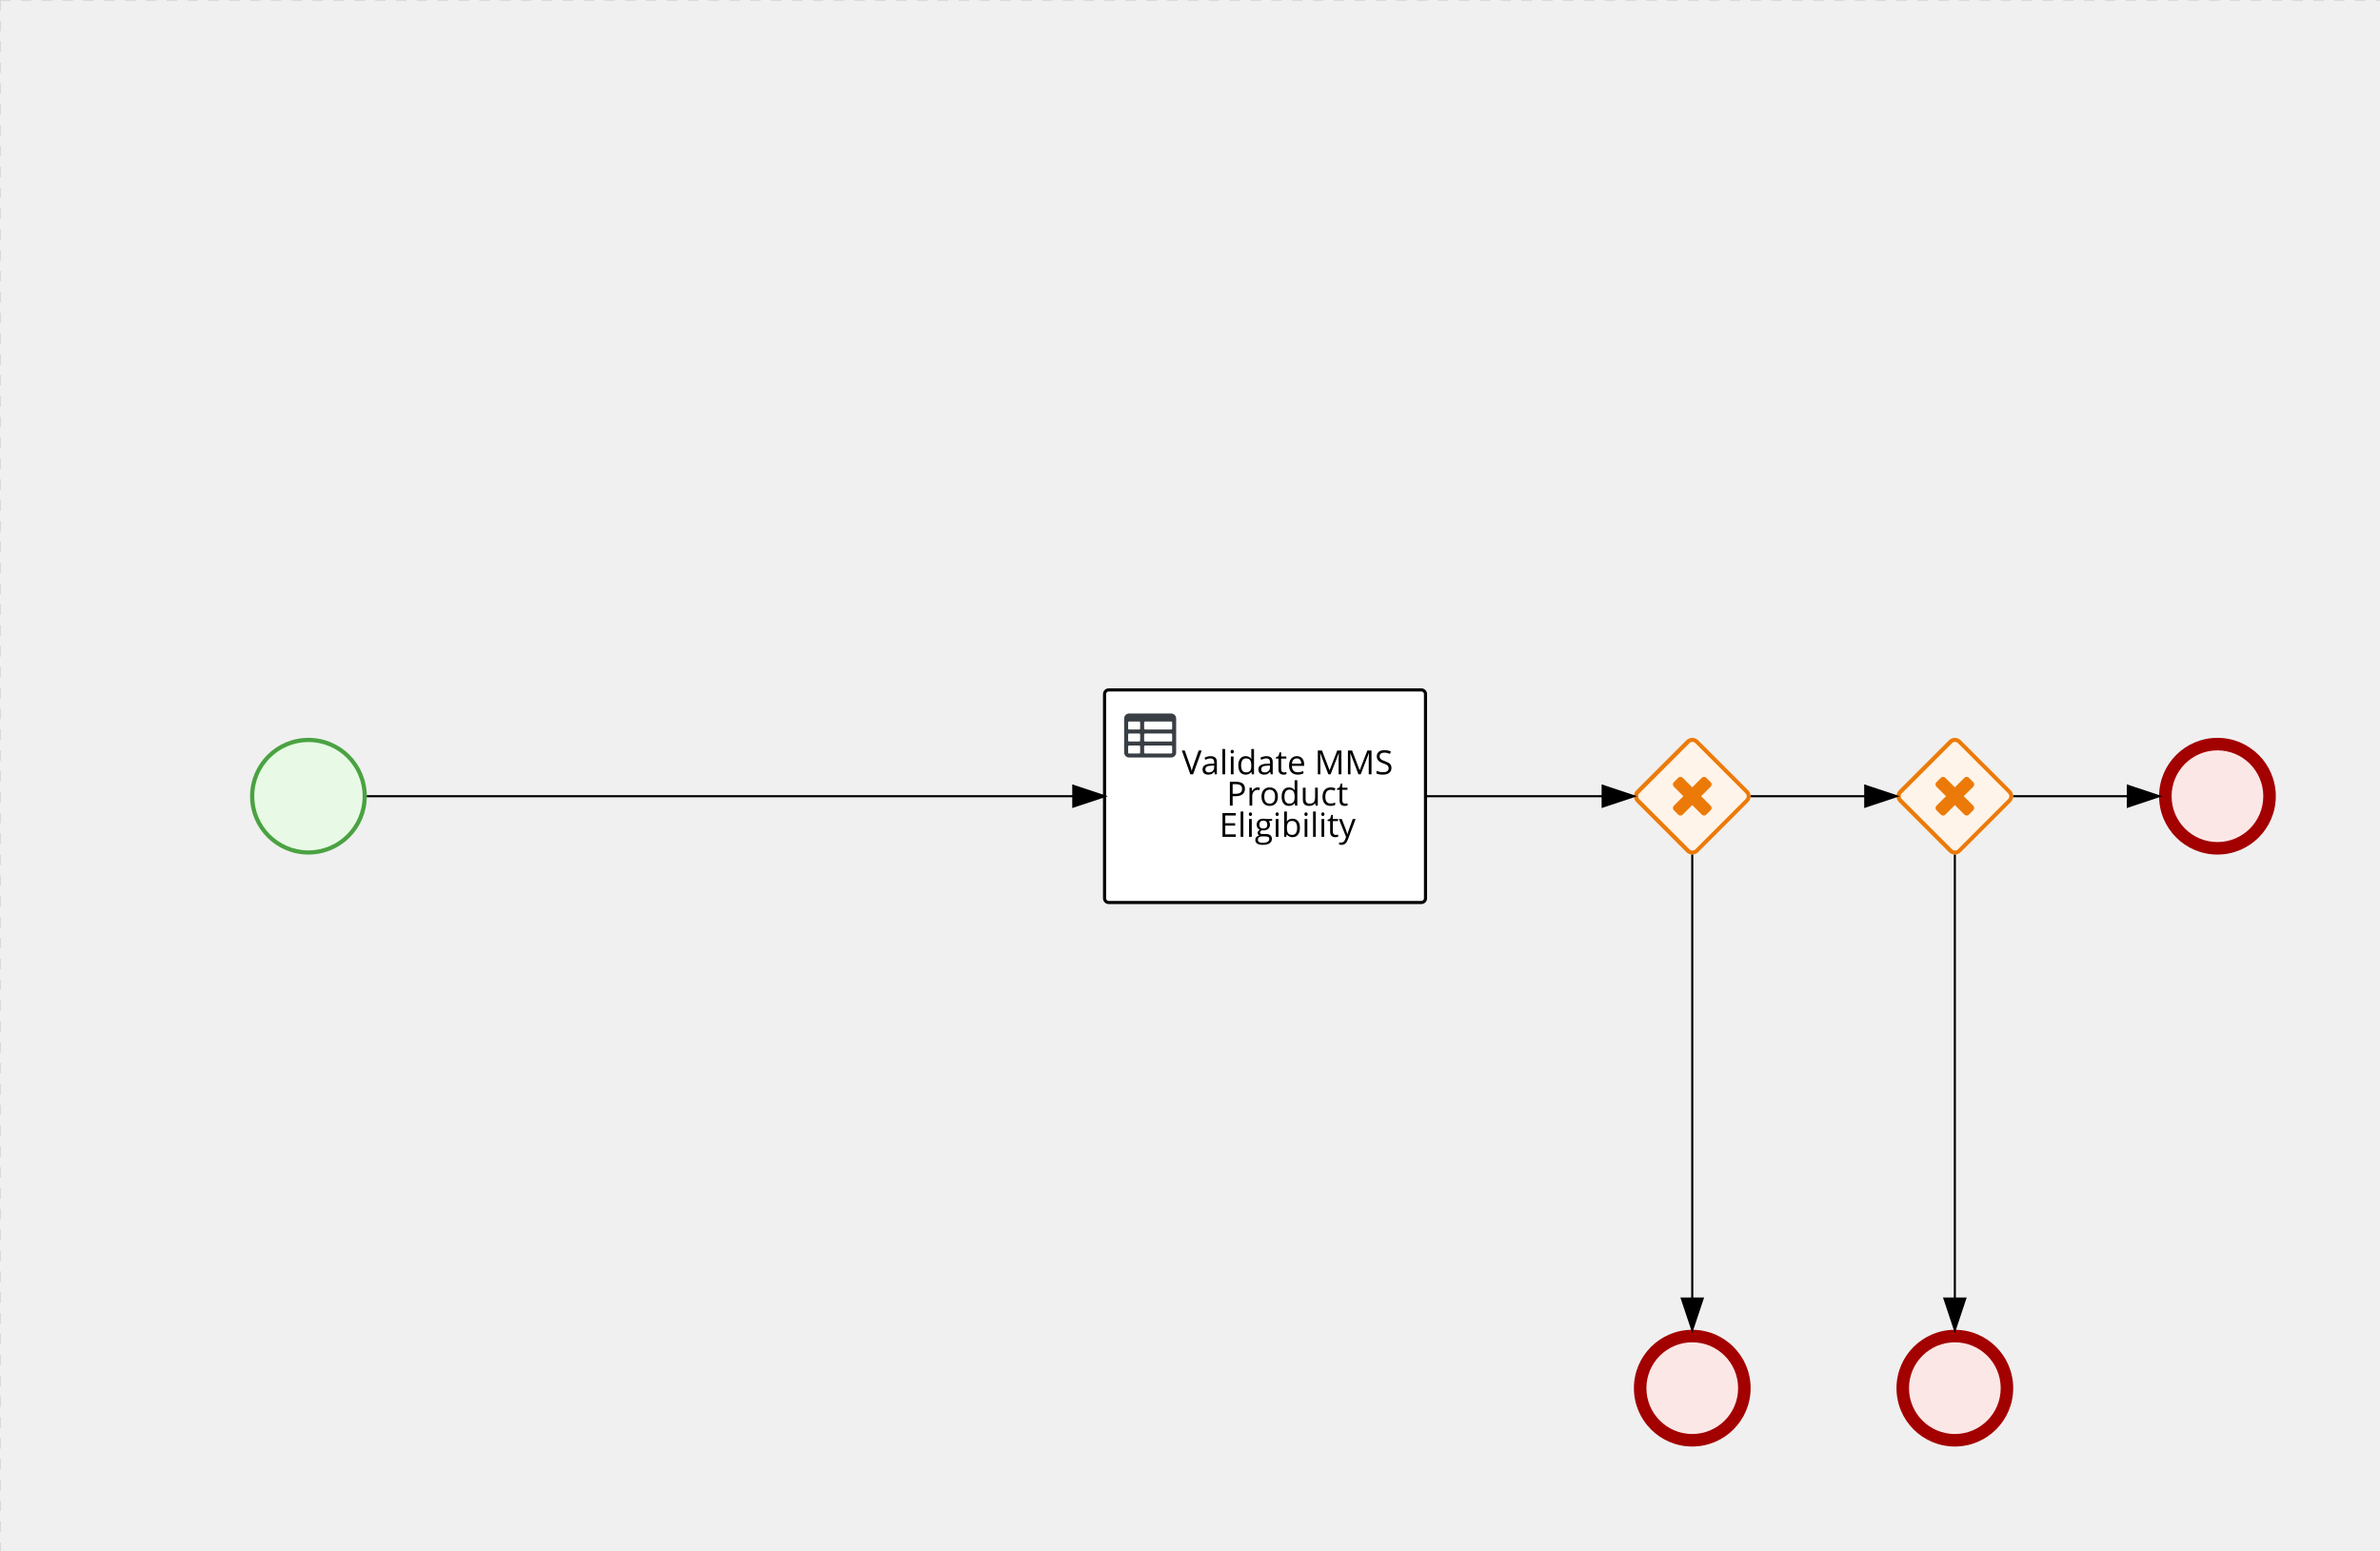
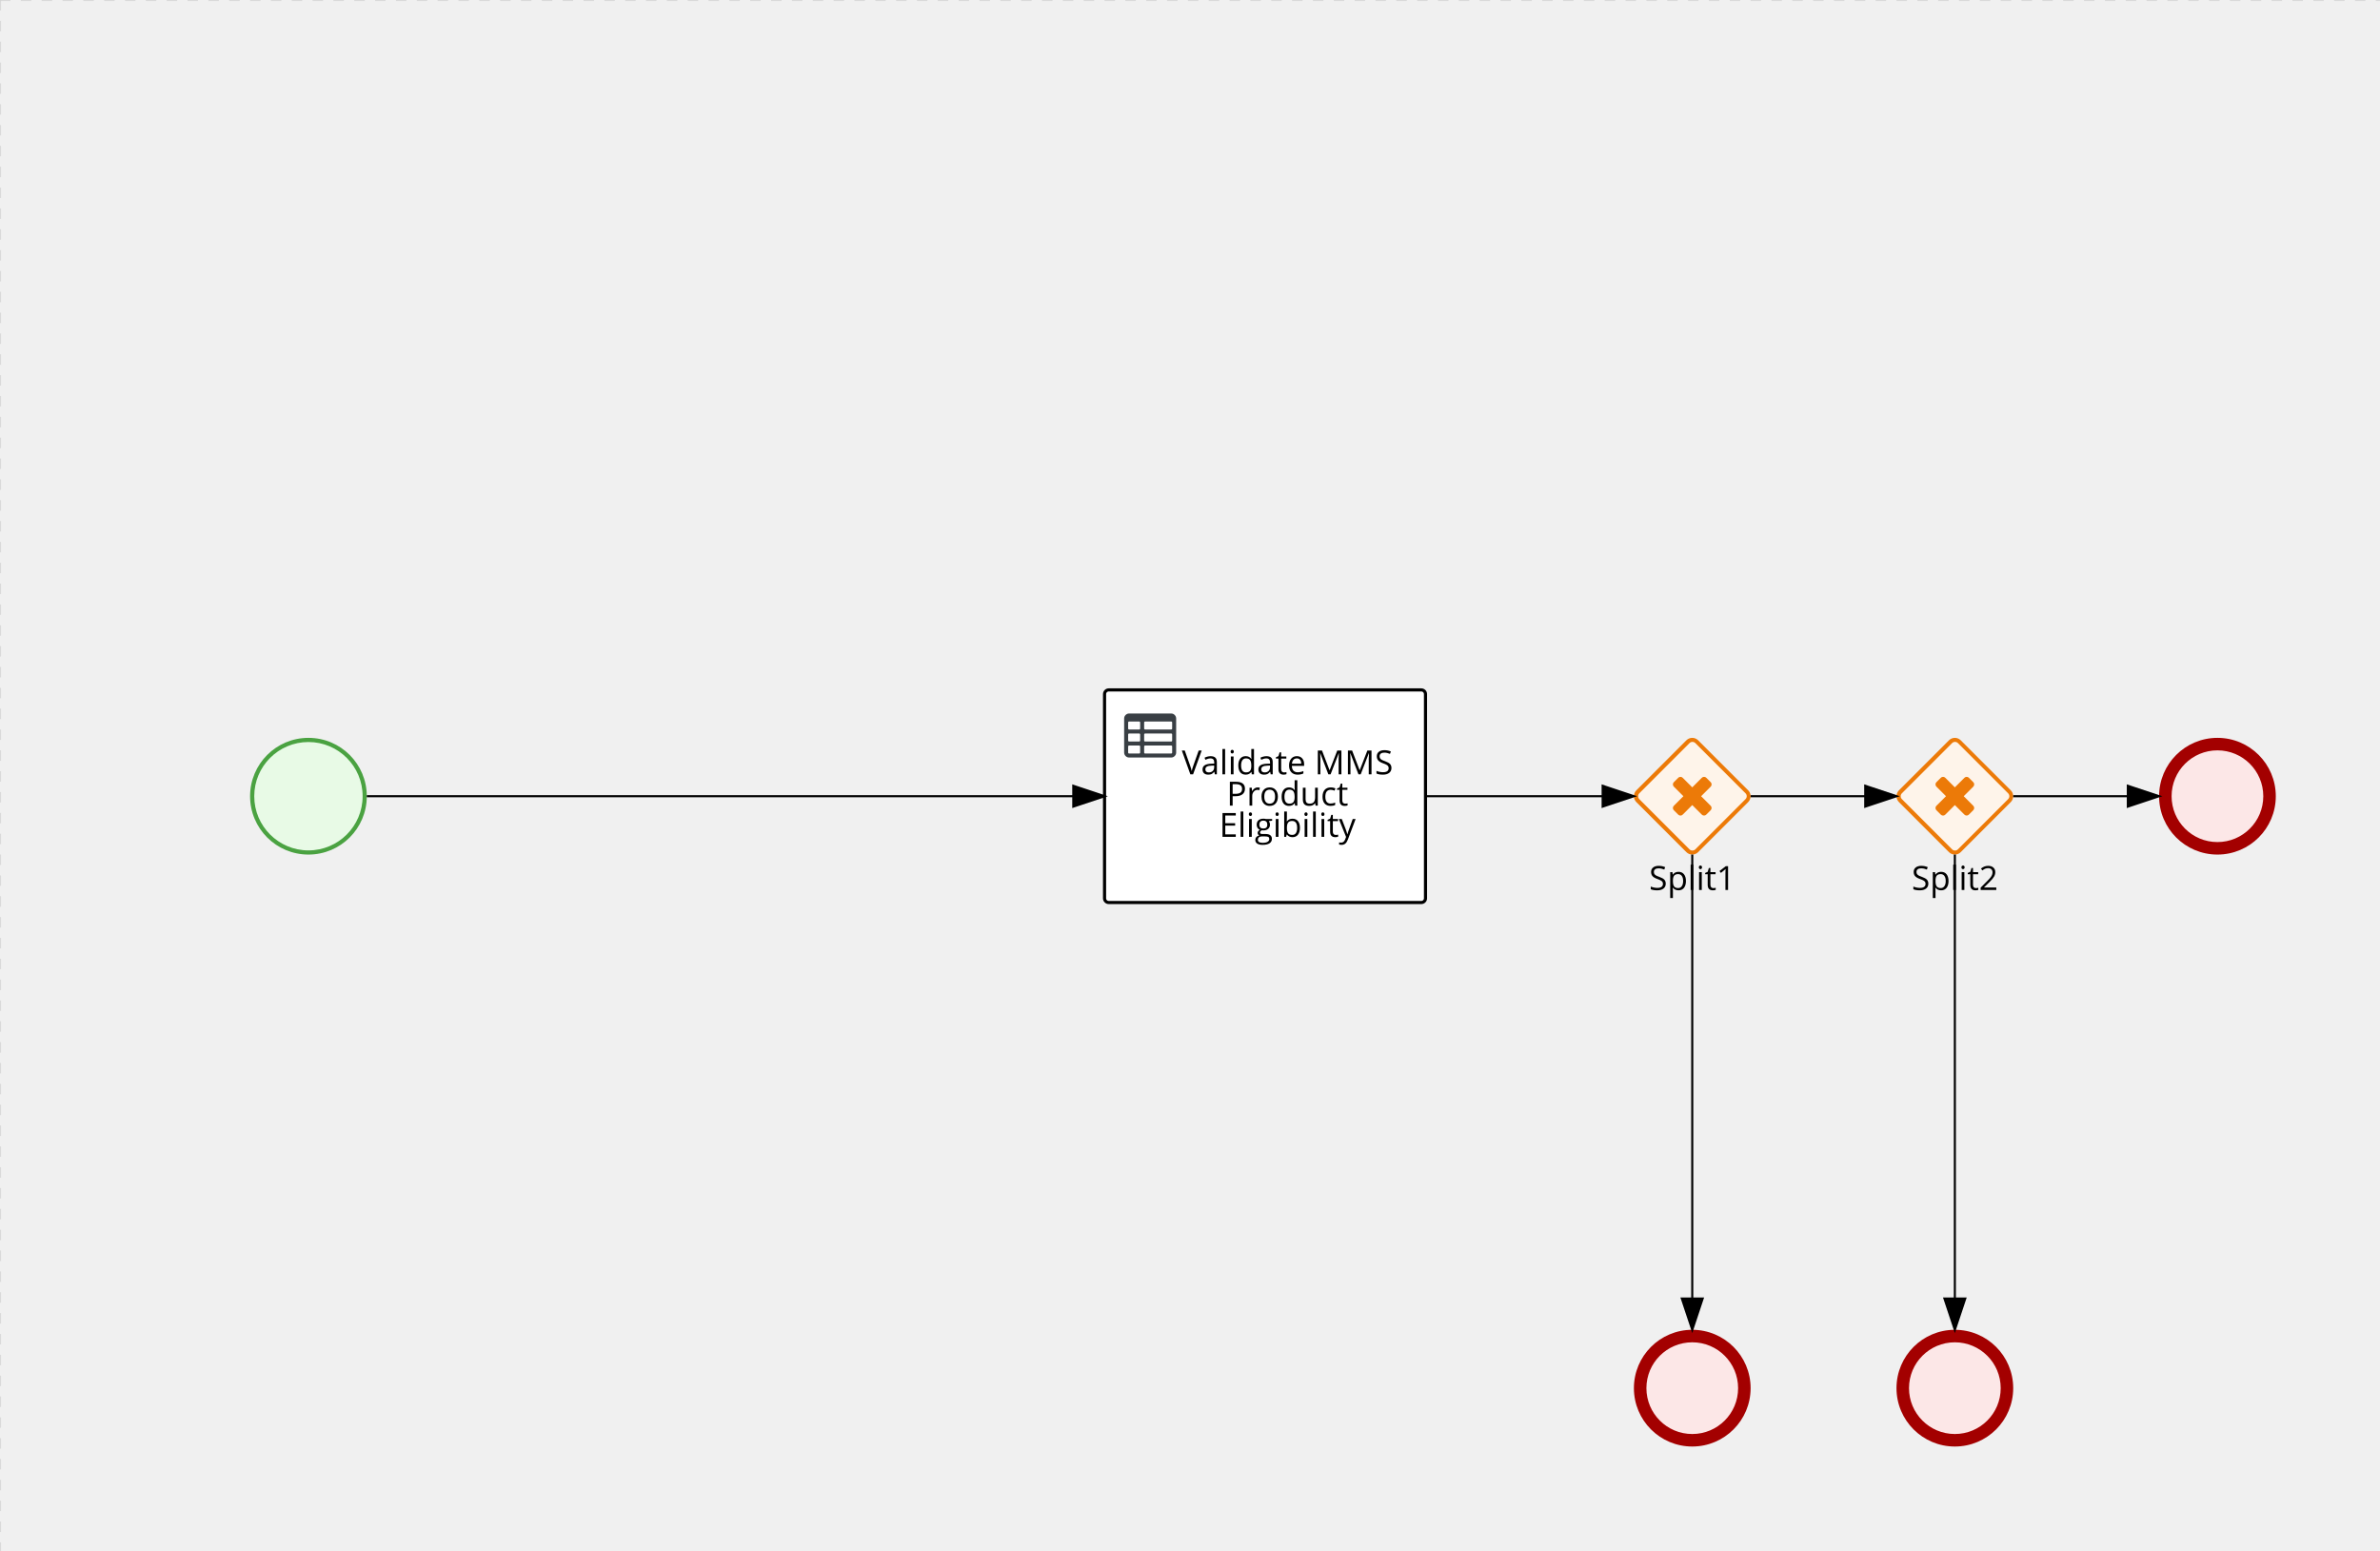
<svg xmlns="http://www.w3.org/2000/svg" version="1.1" width="1142" height="744" viewBox="0 0 1142 744">
  <defs />
  <g transform="matrix(1,0,0,1,0,0)">
    <g>
      <g>
        <g>
          <path fill="none" stroke="#d3d3d3" paint-order="fill stroke markers" d=" M 0 0 L 1200 0" stroke-miterlimit="10" stroke-opacity="0.8" stroke-dasharray="5" />
        </g>
        <g>
          <path fill="none" stroke="#d3d3d3" paint-order="fill stroke markers" d=" M 0 0 L 0 800" stroke-miterlimit="10" stroke-opacity="0.8" stroke-dasharray="5" />
        </g>
      </g>
      <g id="_90506A1A-F718-4478-812F-26328E736CD1" bpmn2nodeid="_90506A1A-F718-4478-812F-26328E736CD1" transform="matrix(1,0,0,1,1036,354)">
        <g>
          <path fill="none" stroke="none" />
        </g>
        <g transform="matrix(0.125,0,0,0.125,0,0)">
          <g transform="matrix(1,0,0,1,0,0)">
            <path fill="#fce7e7" stroke="none" id="_90506A1A-F718-4478-812F-26328E736CD1?shapeType=BACKGROUND" paint-order="stroke fill markers" d=" M 0 0 M 444 224 C 444 263.9 434.2 300.8 414.4 334.5 C 394.7 368.2 368 394.9 334.4 414.5 C 300.8 434.1 263.9 444 224 444 C 184.1 444 147.2 434.2 113.5 414.4 C 79.8 394.7 53.1 368 33.5 334.4 C 13.9 300.8 4 263.9 4 224 C 4 184.1 13.8 147.2 33.6 113.5 C 53.4 79.8 80.1 53.1 113.6 33.5 C 147.1 13.9 184.1 4 224 4 C 263.9 4 300.8 13.8 334.5 33.6 C 368.2 53.4 394.9 80.1 414.5 113.6 C 434.1 147.1 444 184.1 444 224 Z" />
          </g>
          <g>
            <g transform="matrix(1,0,0,1,0,0)">
              <g transform="matrix(1,0,0,1,0,0)">
                <path fill="#a30000" stroke="none" id="_90506A1A-F718-4478-812F-26328E736CD1?shapeType=BORDER&amp;renderType=FILL" paint-order="stroke fill markers" d=" M 0 0 M 224 0 C 100.3 0 0 100.3 0 224 C 0 347.7 100.3 448 224 448 C 347.7 448 448 347.7 448 224 C 448 100.3 347.7 0 224 0 Z M 0 0 M 224 400 C 126.8 400 48 321.2 48 224 C 48 126.8 126.8 48 224 48 C 321.2 48 400 126.8 400 224 C 400 321.2 321.2 400 224 400 Z" />
              </g>
            </g>
          </g>
        </g>
        <g transform="matrix(1,0,0,1,28,61)" />
      </g>
      <g id="_E49FADFE-7FA1-484B-80E2-FA06F971635C" bpmn2nodeid="_E49FADFE-7FA1-484B-80E2-FA06F971635C" transform="matrix(1,0,0,1,530,331)">
        <g>
          <path fill="none" stroke="none" />
        </g>
        <g transform="matrix(1,0,0,1,0,0)">
          <path fill="#ffffff" stroke="none" id="_E49FADFE-7FA1-484B-80E2-FA06F971635C?shapeType=BACKGROUND" paint-order="stroke fill markers" d=" M 2 0 L 152 0 L 152 0 A 2 2 0 0 1 154 2 L 154 100 L 154 100 A 2 2 0 0 1 152 102 L 2 102 L 2 102 A 2 2 0 0 1 0 100 L 0 2 L 0 2 A 2 2 0 0 1 2 0 Z" />
        </g>
        <g transform="matrix(1,0,0,1,0,0)">
          <path fill="none" stroke="#000000" id="_E49FADFE-7FA1-484B-80E2-FA06F971635C?shapeType=BORDER&amp;renderType=STROKE" paint-order="fill stroke markers" d=" M 2 0 L 152 0 L 152 0 A 2 2 0 0 1 154 2 L 154 100 L 154 100 A 2 2 0 0 1 152 102 L 2 102 L 2 102 A 2 2 0 0 1 0 100 L 0 2 L 0 2 A 2 2 0 0 1 2 0 Z" stroke-miterlimit="10" stroke-width="1.5" stroke-dasharray="" />
        </g>
        <g>
          <g transform="matrix(0.06,0,0,0.06,9.4,9.4)">
            <g transform="matrix(1,0,0,1,0,0)">
              <path fill="#393f44" stroke="none" id="_E49FADFE-7FA1-484B-80E2-FA06F971635Cundefined" paint-order="stroke fill markers" d=" M 0 0 M 128 344 L 128 296 C 128 293.7 127.2 291.8 125.8 290.2 C 124.4 288.6 122.4 288 120 288 L 40 288 C 37.7 288 35.8 288.8 34.2 290.2 C 32.6 291.6 32 293.7 32 296 L 32 344 C 32 346.3 32.8 348.2 34.2 349.8 C 35.6 351.4 37.6 352 40 352 L 120 352 C 122.3 352 124.2 351.2 125.8 349.8 C 127.4 348.4 128 346.3 128 344 Z M 0 0 M 128 248 L 128 200 C 128 197.7 127.2 195.8 125.8 194.2 C 124.4 192.6 122.4 192 120 192 L 40 192 C 37.7 192 35.8 192.8 34.2 194.2 C 32.6 195.6 32 197.7 32 200 L 32 248 C 32 250.3 32.8 252.2 34.2 253.8 C 35.6 255.4 37.6 256 40 256 L 120 256 C 122.3 256 124.2 255.2 125.8 253.8 C 127.4 252.4 128 250.3 128 248 Z M 0 0 M 376 352 C 378.3 352 380.2 351.2 381.8 349.8 C 383.4 348.4 384 346.4 384 344 L 384 296 C 384 293.7 383.2 291.8 381.8 290.2 C 380.4 288.6 378.4 288 376 288 L 168 288 C 165.7 288 163.8 288.8 162.2 290.2 C 160.6 291.6 160 293.6 160 296 L 160 344 C 160 346.3 160.8 348.2 162.2 349.8 C 163.6 351.4 165.6 352 168 352 L 376 352 Z M 0 0 M 128 152 L 128 104 C 128 101.7 127.2 99.8 125.8 98.2 C 124.4 96.6 122.3 96 120 96 L 40 96 C 37.7 96 35.8 96.8 34.2 98.2 C 32.6 99.6 32 101.7 32 104 L 32 152 C 32 154.3 32.8 156.2 34.2 157.8 C 35.6 159.4 37.6 160 40 160 L 120 160 C 122.3 160 124.2 159.2 125.8 157.8 C 127.4 156.4 128 154.3 128 152 Z M 0 0 M 376 256 C 378.3 256 380.2 255.2 381.8 253.8 C 383.4 252.4 384 250.4 384 248 L 384 200 C 384 197.7 383.2 195.8 381.8 194.2 C 380.4 192.6 378.4 192 376 192 L 168 192 C 165.7 192 163.8 192.8 162.2 194.2 C 160.6 195.6 160 197.6 160 200 L 160 248 C 160 250.3 160.8 252.2 162.2 253.8 C 163.6 255.4 165.6 256 168 256 L 376 256 Z M 0 0 M 376 160 C 378.3 160 380.2 159.2 381.8 157.8 C 383.4 156.4 384 154.4 384 152 L 384 104 C 384 101.7 383.2 99.8 381.8 98.2 C 380.4 96.6 378.3 96 376 96 L 168 96 C 165.7 96 163.8 96.8 162.2 98.2 C 160.6 99.6 160 101.6 160 104 L 160 152 C 160 154.3 160.8 156.2 162.2 157.8 C 163.6 159.4 165.6 160 168 160 L 376 160 Z M 0 0 M 416 72 L 416 344 C 416 355 412.1 364.4 404.2 372.2 C 396.3 380 387 384 376 384 L 40 384 C 29 384 19.6 380.1 11.8 372.2 C 4 364.3 0 355 0 344 L 0 72 C 0 61 3.9 51.6 11.8 43.8 C 19.7 36 29 32 40 32 L 376 32 C 387 32 396.4 35.9 404.2 43.8 C 412 51.7 416 61 416 72 Z" />
            </g>
          </g>
        </g>
        <g transform="matrix(1,0,0,1,35,28.5)">
          <text fill="#000000" stroke="none" font-family="Open Sans" font-size="12pt" font-style="normal" font-weight="normal" text-decoration="normal" x="52.754" y="12" text-anchor="middle" dominant-baseline="alphabetic">Validate MMS </text>
          <text fill="#000000" stroke="none" font-family="Open Sans" font-size="12pt" font-style="normal" font-weight="normal" text-decoration="normal" x="52.754" y="27" text-anchor="middle" dominant-baseline="alphabetic">     Product      </text>
          <text fill="#000000" stroke="none" font-family="Open Sans" font-size="12pt" font-style="normal" font-weight="normal" text-decoration="normal" x="52.754" y="42" text-anchor="middle" dominant-baseline="alphabetic">     Eligibility     </text>
        </g>
      </g>
      <g id="_6D377CCF-8236-497B-B3FF-13EA45EEFA0A" bpmn2nodeid="_6D377CCF-8236-497B-B3FF-13EA45EEFA0A" transform="matrix(1,0,0,1,784,354)">
        <g>
          <path fill="none" stroke="none" />
        </g>
        <g transform="matrix(0.125,0,0,0.125,0,0)">
          <g transform="matrix(1,0,0,1,0,0)">
            <path fill="#fef4ea" stroke="none" id="_6D377CCF-8236-497B-B3FF-13EA45EEFA0A?shapeType=BACKGROUND" paint-order="stroke fill markers" d=" M 0 0 M 224.4 4.3 C 216.4 4.3 208.4 7.3 202.3 13.4 L 13.5 202.2 C 1.3 214.4 1.3 234.2 13.5 246.4 L 202.2 435.1 C 208.3 441.2 216.4 444.2 224.3 444.2 C 232.2 444.2 240.3 441.2 246.4 435.1 L 435.1 246.4 C 447.3 234.2 447.3 214.4 435.1 202.2 L 246.5 13.4 C 240.4 7.3 232.4 4.3 224.4 4.3 L 224.4 4.3 Z" />
          </g>
          <g>
            <g transform="matrix(1,0,0,1,0,0)">
              <g transform="matrix(1,0,0,1,0,0)">
-                 <path fill="#ec7a08" stroke="none" id="_6D377CCF-8236-497B-B3FF-13EA45EEFA0A?shapeType=BORDER&amp;renderType=FILL" paint-order="stroke fill markers" d=" M 0 0 M 20.8 212.7 L 213.3 20.2 C 219.6 13.9 229.7 13.9 235.9 20.2 L 428.4 212.7 C 434.7 219 434.7 229.1 428.4 235.3 L 235.9 427.8 C 229.6 434.1 219.5 434.1 213.3 427.8 L 20.8 235.3 C 14.5 229.1 14.5 218.9 20.8 212.7 L 20.8 212.7 Z M 0 0 M 0 224 C 0 232.1 3.1 240.3 9.3 246.5 L 201.5 438.7 C 213.9 451.1 234.1 451.1 246.5 438.7 L 438.7 246.5 C 444.9 240.3 448 232.1 448 224 C 448 215.9 444.9 207.7 438.7 201.5 L 246.5 9.3 C 234.1 -3.1 213.9 -3.1 201.5 9.3 L 9.3 201.5 C 3.1 207.7 0 215.9 0 224 L 0 224 Z" />
+                 <path fill="rgb(236,122,8)" stroke="none" id="_6D377CCF-8236-497B-B3FF-13EA45EEFA0A?shapeType=BORDER&amp;renderType=FILL" paint-order="stroke fill markers" d=" M 0 0 M 20.8 212.7 L 213.3 20.2 C 219.6 13.9 229.7 13.9 235.9 20.2 L 428.4 212.7 C 434.7 219 434.7 229.1 428.4 235.3 L 235.9 427.8 C 229.6 434.1 219.5 434.1 213.3 427.8 L 20.8 235.3 C 14.5 229.1 14.5 218.9 20.8 212.7 L 20.8 212.7 Z M 0 0 M 0 224 C 0 232.1 3.1 240.3 9.3 246.5 L 201.5 438.7 C 213.9 451.1 234.1 451.1 246.5 438.7 L 438.7 246.5 C 444.9 240.3 448 232.1 448 224 C 448 215.9 444.9 207.7 438.7 201.5 L 246.5 9.3 C 234.1 -3.1 213.9 -3.1 201.5 9.3 L 9.3 201.5 C 3.1 207.7 0 215.9 0 224 L 0 224 Z" />
              </g>
            </g>
          </g>
          <g>
            <g transform="matrix(1,0,0,1,0,0)">
              <g transform="matrix(1,0,0,1,0,0)">
                <path fill="#ec7a08" stroke="none" id="_6D377CCF-8236-497B-B3FF-13EA45EEFA0Aundefined" paint-order="stroke fill markers" d=" M 0 0 M 298.2 269.2 C 298.2 272.6 297.1 275.3 294.7 277.7 L 277.7 294.7 C 275.3 297.1 272.6 298.2 269.2 298.2 C 265.8 298.2 263.1 297.1 260.7 294.7 L 224 258 L 187.2 294.8 C 184.8 297.2 182.1 298.3 178.7 298.3 C 175.3 298.3 172.6 297.2 170.2 294.8 L 153.2 277.8 C 150.8 275.4 149.7 272.7 149.7 269.3 C 149.7 265.9 150.8 263.2 153.2 260.8 L 190 224 L 153.2 187.2 C 150.8 184.8 149.7 182 149.7 178.7 C 149.7 175.3 150.8 172.5 153.2 170.2 L 170.2 153.2 C 172.6 150.8 175.3 149.7 178.7 149.7 C 182.1 149.7 184.8 150.8 187.2 153.2 L 224 190 L 260.8 153.2 C 263.2 150.8 265.9 149.7 269.3 149.7 C 272.7 149.7 275.4 150.8 277.8 153.2 L 294.8 170.2 C 297.2 172.5 298.3 175.3 298.3 178.7 C 298.3 182 297.2 184.8 294.8 187.2 L 258 224 L 294.8 260.8 C 297.1 263.1 298.2 265.9 298.2 269.2 Z" />
              </g>
            </g>
          </g>
        </g>
-         <g transform="matrix(1,0,0,1,28,61)" />
+         <g transform="matrix(1,0,0,1,7.261719,61)">
+           <text fill="#000000" stroke="none" font-family="Open Sans" font-size="12pt" font-style="normal" font-weight="normal" text-decoration="normal" x="20.738" y="12" text-anchor="middle" dominant-baseline="alphabetic">Split1</text>
+         </g>
      </g>
      <g id="_E5F99E29-188B-4DA0-B5CA-5664932EFDB5" bpmn2nodeid="_E5F99E29-188B-4DA0-B5CA-5664932EFDB5" transform="matrix(1,0,0,1,910,638)">
        <g>
          <path fill="none" stroke="none" />
        </g>
        <g transform="matrix(0.125,0,0,0.125,0,0)">
          <g transform="matrix(1,0,0,1,0,0)">
            <path fill="#fce7e7" stroke="none" id="_E5F99E29-188B-4DA0-B5CA-5664932EFDB5?shapeType=BACKGROUND" paint-order="stroke fill markers" d=" M 0 0 M 444 224 C 444 263.9 434.2 300.8 414.4 334.5 C 394.7 368.2 368 394.9 334.4 414.5 C 300.8 434.1 263.9 444 224 444 C 184.1 444 147.2 434.2 113.5 414.4 C 79.8 394.7 53.1 368 33.5 334.4 C 13.9 300.8 4 263.9 4 224 C 4 184.1 13.8 147.2 33.6 113.5 C 53.4 79.8 80.1 53.1 113.6 33.5 C 147.1 13.9 184.1 4 224 4 C 263.9 4 300.8 13.8 334.5 33.6 C 368.2 53.4 394.9 80.1 414.5 113.6 C 434.1 147.1 444 184.1 444 224 Z" />
          </g>
          <g>
            <g transform="matrix(1,0,0,1,0,0)">
              <g transform="matrix(1,0,0,1,0,0)">
                <path fill="#a30000" stroke="none" id="_E5F99E29-188B-4DA0-B5CA-5664932EFDB5?shapeType=BORDER&amp;renderType=FILL" paint-order="stroke fill markers" d=" M 0 0 M 224 0 C 100.3 0 0 100.3 0 224 C 0 347.7 100.3 448 224 448 C 347.7 448 448 347.7 448 224 C 448 100.3 347.7 0 224 0 Z M 0 0 M 224 400 C 126.8 400 48 321.2 48 224 C 48 126.8 126.8 48 224 48 C 321.2 48 400 126.8 400 224 C 400 321.2 321.2 400 224 400 Z" />
              </g>
            </g>
          </g>
        </g>
        <g transform="matrix(1,0,0,1,28,61)" />
      </g>
      <g id="_1EEB6DE2-0E7D-45DA-ADD0-10F76B710CCC" bpmn2nodeid="_1EEB6DE2-0E7D-45DA-ADD0-10F76B710CCC" transform="matrix(1,0,0,1,120,354)">
        <g>
          <path fill="none" stroke="none" />
        </g>
        <g transform="matrix(0.125,0,0,0.125,0,0)">
          <g transform="matrix(1,0,0,1,0,0)">
            <path fill="#e8fae6" stroke="none" id="_1EEB6DE2-0E7D-45DA-ADD0-10F76B710CCC?shapeType=BACKGROUND" paint-order="stroke fill markers" d=" M 0 0 M 444 224 C 444 263.9 434.2 300.8 414.4 334.5 C 394.7 368.2 368 394.9 334.4 414.5 C 300.8 434.1 263.9 444 224 444 C 184.1 444 147.2 434.2 113.5 414.4 C 79.8 394.7 53.1 368 33.5 334.4 C 13.9 300.8 4 263.9 4 224 C 4 184.1 13.8 147.2 33.6 113.5 C 53.4 79.8 80.1 53.1 113.6 33.5 C 147.1 13.9 184.1 4 224 4 C 263.9 4 300.8 13.8 334.5 33.6 C 368.2 53.4 394.9 80.1 414.5 113.6 C 434.1 147.1 444 184.1 444 224 Z" />
          </g>
          <g>
            <g transform="matrix(1,0,0,1,0,0)">
              <g transform="matrix(1,0,0,1,0,0)">
                <path fill="#4aa241" stroke="none" id="_1EEB6DE2-0E7D-45DA-ADD0-10F76B710CCC?shapeType=BORDER&amp;renderType=FILL" paint-order="stroke fill markers" d=" M 0 0 M 224 0 C 100.3 0 0 100.3 0 224 C 0 347.7 100.3 448 224 448 C 347.7 448 448 347.7 448 224 C 448 100.3 347.7 0 224 0 Z M 0 0 M 224 432 C 109.1 432 16 338.9 16 224 C 16 109.1 109.1 16 224 16 C 338.9 16 432 109.1 432 224 C 432 338.9 338.9 432 224 432 Z" />
              </g>
            </g>
          </g>
        </g>
        <g transform="matrix(1,0,0,1,28,61)" />
      </g>
      <g id="_6D9BF764-7BC5-43BF-A105-0A907C5B68FB" bpmn2nodeid="_6D9BF764-7BC5-43BF-A105-0A907C5B68FB" transform="matrix(1,0,0,1,910,354)">
        <g>
          <path fill="none" stroke="none" />
        </g>
        <g transform="matrix(0.125,0,0,0.125,0,0)">
          <g transform="matrix(1,0,0,1,0,0)">
            <path fill="#fef4ea" stroke="none" id="_6D9BF764-7BC5-43BF-A105-0A907C5B68FB?shapeType=BACKGROUND" paint-order="stroke fill markers" d=" M 0 0 M 224.4 4.3 C 216.4 4.3 208.4 7.3 202.3 13.4 L 13.5 202.2 C 1.3 214.4 1.3 234.2 13.5 246.4 L 202.2 435.1 C 208.3 441.2 216.4 444.2 224.3 444.2 C 232.2 444.2 240.3 441.2 246.4 435.1 L 435.1 246.4 C 447.3 234.2 447.3 214.4 435.1 202.2 L 246.5 13.4 C 240.4 7.3 232.4 4.3 224.4 4.3 L 224.4 4.3 Z" />
          </g>
          <g>
            <g transform="matrix(1,0,0,1,0,0)">
              <g transform="matrix(1,0,0,1,0,0)">
-                 <path fill="#ec7a08" stroke="none" id="_6D9BF764-7BC5-43BF-A105-0A907C5B68FB?shapeType=BORDER&amp;renderType=FILL" paint-order="stroke fill markers" d=" M 0 0 M 20.8 212.7 L 213.3 20.2 C 219.6 13.9 229.7 13.9 235.9 20.2 L 428.4 212.7 C 434.7 219 434.7 229.1 428.4 235.3 L 235.9 427.8 C 229.6 434.1 219.5 434.1 213.3 427.8 L 20.8 235.3 C 14.5 229.1 14.5 218.9 20.8 212.7 L 20.8 212.7 Z M 0 0 M 0 224 C 0 232.1 3.1 240.3 9.3 246.5 L 201.5 438.7 C 213.9 451.1 234.1 451.1 246.5 438.7 L 438.7 246.5 C 444.9 240.3 448 232.1 448 224 C 448 215.9 444.9 207.7 438.7 201.5 L 246.5 9.3 C 234.1 -3.1 213.9 -3.1 201.5 9.3 L 9.3 201.5 C 3.1 207.7 0 215.9 0 224 L 0 224 Z" />
+                 <path fill="rgb(236,122,8)" stroke="none" id="_6D9BF764-7BC5-43BF-A105-0A907C5B68FB?shapeType=BORDER&amp;renderType=FILL" paint-order="stroke fill markers" d=" M 0 0 M 20.8 212.7 L 213.3 20.2 C 219.6 13.9 229.7 13.9 235.9 20.2 L 428.4 212.7 C 434.7 219 434.7 229.1 428.4 235.3 L 235.9 427.8 C 229.6 434.1 219.5 434.1 213.3 427.8 L 20.8 235.3 C 14.5 229.1 14.5 218.9 20.8 212.7 L 20.8 212.7 Z M 0 0 M 0 224 C 0 232.1 3.1 240.3 9.3 246.5 L 201.5 438.7 C 213.9 451.1 234.1 451.1 246.5 438.7 L 438.7 246.5 C 444.9 240.3 448 232.1 448 224 C 448 215.9 444.9 207.7 438.7 201.5 L 246.5 9.3 C 234.1 -3.1 213.9 -3.1 201.5 9.3 L 9.3 201.5 C 3.1 207.7 0 215.9 0 224 L 0 224 Z" />
              </g>
            </g>
          </g>
          <g>
            <g transform="matrix(1,0,0,1,0,0)">
              <g transform="matrix(1,0,0,1,0,0)">
                <path fill="#ec7a08" stroke="none" id="_6D9BF764-7BC5-43BF-A105-0A907C5B68FBundefined" paint-order="stroke fill markers" d=" M 0 0 M 298.2 269.2 C 298.2 272.6 297.1 275.3 294.7 277.7 L 277.7 294.7 C 275.3 297.1 272.6 298.2 269.2 298.2 C 265.8 298.2 263.1 297.1 260.7 294.7 L 224 258 L 187.2 294.8 C 184.8 297.2 182.1 298.3 178.7 298.3 C 175.3 298.3 172.6 297.2 170.2 294.8 L 153.2 277.8 C 150.8 275.4 149.7 272.7 149.7 269.3 C 149.7 265.9 150.8 263.2 153.2 260.8 L 190 224 L 153.2 187.2 C 150.8 184.8 149.7 182 149.7 178.7 C 149.7 175.3 150.8 172.5 153.2 170.2 L 170.2 153.2 C 172.6 150.8 175.3 149.7 178.7 149.7 C 182.1 149.7 184.8 150.8 187.2 153.2 L 224 190 L 260.8 153.2 C 263.2 150.8 265.9 149.7 269.3 149.7 C 272.7 149.7 275.4 150.8 277.8 153.2 L 294.8 170.2 C 297.2 172.5 298.3 175.3 298.3 178.7 C 298.3 182 297.2 184.8 294.8 187.2 L 258 224 L 294.8 260.8 C 297.1 263.1 298.2 265.9 298.2 269.2 Z" />
              </g>
            </g>
          </g>
        </g>
-         <g transform="matrix(1,0,0,1,28,61)" />
+         <g transform="matrix(1,0,0,1,7.261719,61)">
+           <text fill="#000000" stroke="none" font-family="Open Sans" font-size="12pt" font-style="normal" font-weight="normal" text-decoration="normal" x="20.738" y="12" text-anchor="middle" dominant-baseline="alphabetic">Split2</text>
+         </g>
      </g>
      <g id="_28468B58-925A-47E1-8A9F-195FB467AEBE" bpmn2nodeid="_28468B58-925A-47E1-8A9F-195FB467AEBE" transform="matrix(1,0,0,1,784,638)">
        <g>
          <path fill="none" stroke="none" />
        </g>
        <g transform="matrix(0.125,0,0,0.125,0,0)">
          <g transform="matrix(1,0,0,1,0,0)">
            <path fill="#fce7e7" stroke="none" id="_28468B58-925A-47E1-8A9F-195FB467AEBE?shapeType=BACKGROUND" paint-order="stroke fill markers" d=" M 0 0 M 444 224 C 444 263.9 434.2 300.8 414.4 334.5 C 394.7 368.2 368 394.9 334.4 414.5 C 300.8 434.1 263.9 444 224 444 C 184.1 444 147.2 434.2 113.5 414.4 C 79.8 394.7 53.1 368 33.5 334.4 C 13.9 300.8 4 263.9 4 224 C 4 184.1 13.8 147.2 33.6 113.5 C 53.4 79.8 80.1 53.1 113.6 33.5 C 147.1 13.9 184.1 4 224 4 C 263.9 4 300.8 13.8 334.5 33.6 C 368.2 53.4 394.9 80.1 414.5 113.6 C 434.1 147.1 444 184.1 444 224 Z" />
          </g>
          <g>
            <g transform="matrix(1,0,0,1,0,0)">
              <g transform="matrix(1,0,0,1,0,0)">
                <path fill="#a30000" stroke="none" id="_28468B58-925A-47E1-8A9F-195FB467AEBE?shapeType=BORDER&amp;renderType=FILL" paint-order="stroke fill markers" d=" M 0 0 M 224 0 C 100.3 0 0 100.3 0 224 C 0 347.7 100.3 448 224 448 C 347.7 448 448 347.7 448 224 C 448 100.3 347.7 0 224 0 Z M 0 0 M 224 400 C 126.8 400 48 321.2 48 224 C 48 126.8 126.8 48 224 48 C 321.2 48 400 126.8 400 224 C 400 321.2 321.2 400 224 400 Z" />
              </g>
            </g>
          </g>
        </g>
        <g transform="matrix(1,0,0,1,28,61)" />
      </g>
      <g id="_BF479B13-8E54-4DE4-90D3-F3C8C957838D" bpmn2nodeid="_BF479B13-8E54-4DE4-90D3-F3C8C957838D">
        <g>
          <path fill="none" stroke="#000000" paint-order="fill stroke markers" d=" M 176 382 L 515 382" stroke-miterlimit="10" stroke-dasharray="" />
        </g>
        <g transform="matrix(1,0,0,1,176,382)" />
        <g transform="matrix(6.123233995736766e-17,1,-1,6.123233995736766e-17,530,377)">
          <path fill="#000000" stroke="#000000" paint-order="fill stroke markers" d=" M 10 15 L 0 15 L 5 0 Z" stroke-miterlimit="10" stroke-dasharray="" />
        </g>
        <g transform="matrix(1,0,0,1,253,372)" />
      </g>
      <g id="_BC9974D7-E8C7-4185-BD6B-9AA5E0ACE814" bpmn2nodeid="_BC9974D7-E8C7-4185-BD6B-9AA5E0ACE814">
        <g>
          <path fill="none" stroke="#000000" paint-order="fill stroke markers" d=" M 684 382 L 769 382" stroke-miterlimit="10" stroke-dasharray="" />
        </g>
        <g transform="matrix(1,0,0,1,684,382)" />
        <g transform="matrix(6.123233995736766e-17,1,-1,6.123233995736766e-17,784,377)">
          <path fill="#000000" stroke="#000000" paint-order="fill stroke markers" d=" M 10 15 L 0 15 L 5 0 Z" stroke-miterlimit="10" stroke-dasharray="" />
        </g>
        <g transform="matrix(1,0,0,1,684,372)" />
      </g>
      <g id="_79F633D6-D306-4F7B-B3F8-7CECCE5C32B3" bpmn2nodeid="_79F633D6-D306-4F7B-B3F8-7CECCE5C32B3">
        <g>
          <path fill="none" stroke="#000000" paint-order="fill stroke markers" d=" M 812 410 L 812 623" stroke-miterlimit="10" stroke-dasharray="" />
        </g>
        <g transform="matrix(1,0,0,1,812,410)" />
        <g transform="matrix(-1,1.2246467991473532e-16,-1.2246467991473532e-16,-1,817,638)">
          <path fill="#000000" stroke="#000000" paint-order="fill stroke markers" d=" M 10 15 L 0 15 L 5 0 Z" stroke-miterlimit="10" stroke-dasharray="" />
        </g>
        <g transform="matrix(1,0,0,1,822,524)" />
      </g>
      <g id="_2BDD209B-C2A6-46F1-9FB1-9A3A3D135FF4" bpmn2nodeid="_2BDD209B-C2A6-46F1-9FB1-9A3A3D135FF4">
        <g>
          <path fill="none" stroke="#000000" paint-order="fill stroke markers" d=" M 840 382 L 895 382" stroke-miterlimit="10" stroke-dasharray="" />
        </g>
        <g transform="matrix(1,0,0,1,840,382)" />
        <g transform="matrix(6.123233995736766e-17,1,-1,6.123233995736766e-17,910,377)">
          <path fill="#000000" stroke="#000000" paint-order="fill stroke markers" d=" M 10 15 L 0 15 L 5 0 Z" stroke-miterlimit="10" stroke-dasharray="" />
        </g>
        <g transform="matrix(1,0,0,1,840,372)" />
      </g>
+       <g id="_A2DBFC79-57D1-4A6D-9C2B-A1203139A4C5" bpmn2nodeid="_A2DBFC79-57D1-4A6D-9C2B-A1203139A4C5">
+         <g>
+           <path fill="none" stroke="#000000" paint-order="fill stroke markers" d=" M 938 410 L 938 623" stroke-miterlimit="10" stroke-dasharray="" />
+         </g>
+         <g transform="matrix(1,0,0,1,938,410)" />
+         <g transform="matrix(-1,1.2246467991473532e-16,-1.2246467991473532e-16,-1,943,638)">
+           <path fill="#000000" stroke="#000000" paint-order="fill stroke markers" d=" M 10 15 L 0 15 L 5 0 Z" stroke-miterlimit="10" stroke-dasharray="" />
+         </g>
+         <g transform="matrix(1,0,0,1,948,524)" />
+       </g>
      <g id="_50E26D86-9211-4511-915E-F5B9A67E639E" bpmn2nodeid="_50E26D86-9211-4511-915E-F5B9A67E639E">
        <g>
          <path fill="none" stroke="#000000" paint-order="fill stroke markers" d=" M 966 382 L 1021 382" stroke-miterlimit="10" stroke-dasharray="" />
        </g>
        <g transform="matrix(1,0,0,1,966,382)" />
        <g transform="matrix(6.123233995736766e-17,1,-1,6.123233995736766e-17,1036,377)">
          <path fill="#000000" stroke="#000000" paint-order="fill stroke markers" d=" M 10 15 L 0 15 L 5 0 Z" stroke-miterlimit="10" stroke-dasharray="" />
        </g>
        <g transform="matrix(1,0,0,1,966,372)" />
      </g>
-       <g id="_A2DBFC79-57D1-4A6D-9C2B-A1203139A4C5" bpmn2nodeid="_A2DBFC79-57D1-4A6D-9C2B-A1203139A4C5">
-         <g>
-           <path fill="none" stroke="#000000" paint-order="fill stroke markers" d=" M 938 410 L 938 623" stroke-miterlimit="10" stroke-dasharray="" />
-         </g>
-         <g transform="matrix(1,0,0,1,938,410)" />
-         <g transform="matrix(-1,1.2246467991473532e-16,-1.2246467991473532e-16,-1,943,638)">
-           <path fill="#000000" stroke="#000000" paint-order="fill stroke markers" d=" M 10 15 L 0 15 L 5 0 Z" stroke-miterlimit="10" stroke-dasharray="" />
-         </g>
-         <g transform="matrix(1,0,0,1,948,524)" />
-       </g>
      <g transform="matrix(1,0,0,1,1036,354)" />
      <g transform="matrix(1,0,0,1,530,331)" />
-       <g transform="matrix(1,0,0,1,784,354)" />
      <g transform="matrix(1,0,0,1,910,638)" />
      <g transform="matrix(1,0,0,1,120,354)" />
+       <g transform="matrix(1,0,0,1,784,638)" />
+       <g transform="matrix(1,0,0,1,784,354)" />
      <g transform="matrix(1,0,0,1,910,354)" />
-       <g transform="matrix(1,0,0,1,784,638)" />
    </g>
  </g>
</svg>
